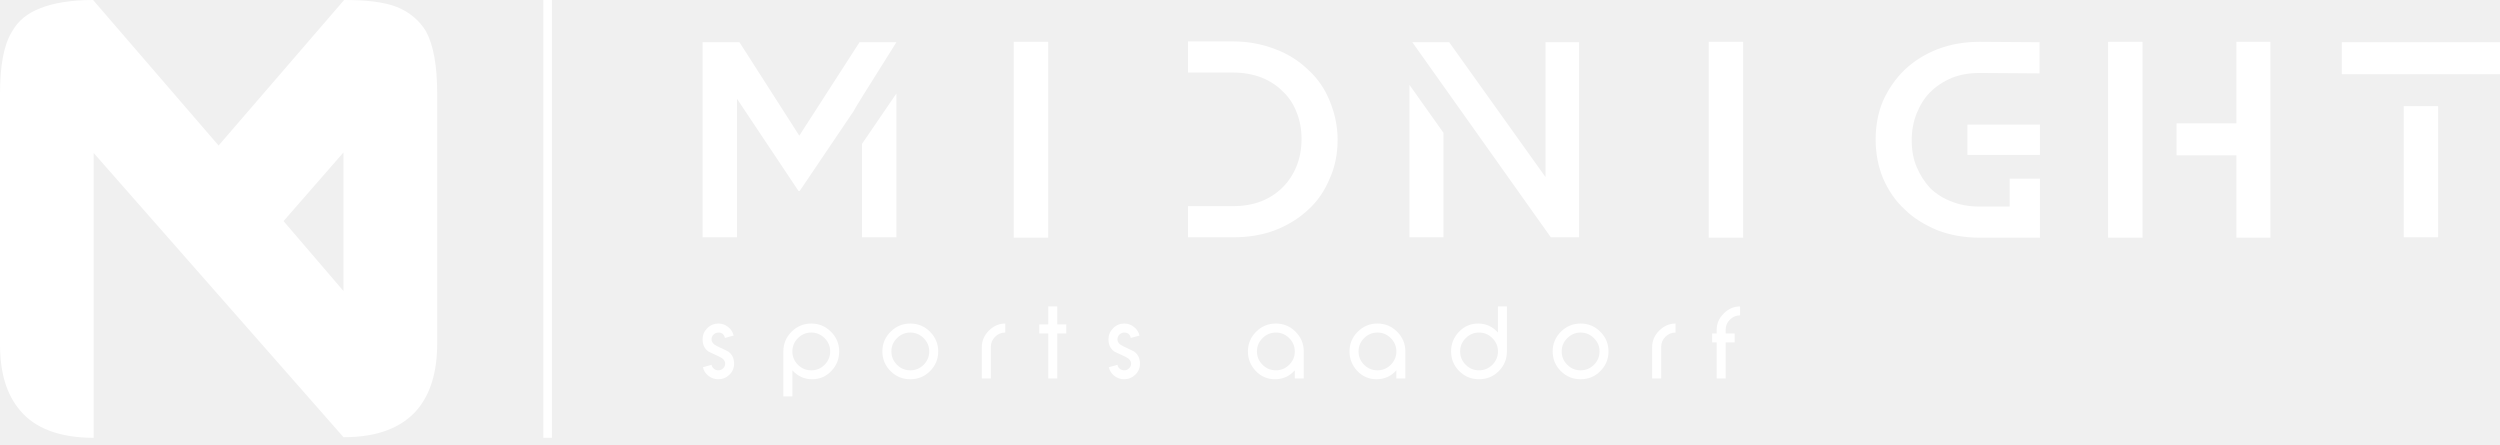
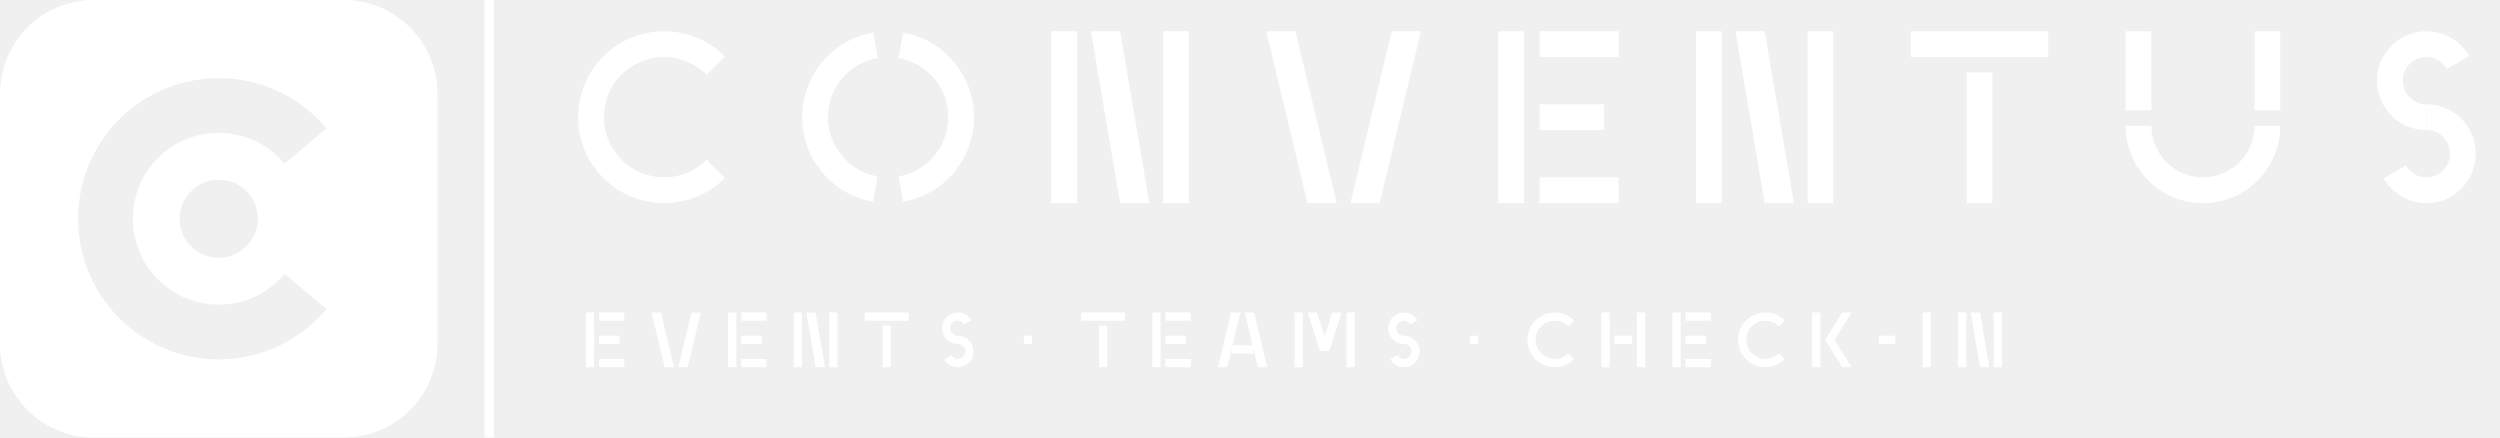
- <svg xmlns="http://www.w3.org/2000/svg" viewBox="0 0 315 56">
-   <path fill="#ffffff" d="M92.496 45.824C92.496 46.371 92.301 46.832 91.906 47.215C91.512 47.594 91.043 47.785 90.5 47.785C90.039 47.785 89.629 47.645 89.266 47.359C88.898 47.07 88.664 46.707 88.566 46.27L89.656 45.969C89.676 46.074 89.711 46.164 89.762 46.25C89.816 46.332 89.883 46.406 89.957 46.465C90.031 46.527 90.117 46.574 90.211 46.609C90.301 46.645 90.398 46.66 90.5 46.66C90.742 46.66 90.945 46.578 91.113 46.414C91.285 46.25 91.371 46.055 91.371 45.824C91.371 45.461 91.125 45.164 90.633 44.941C90.203 44.738 89.875 44.586 89.648 44.48C89.418 44.375 89.293 44.312 89.266 44.293C88.773 43.945 88.527 43.434 88.527 42.758C88.527 42.215 88.723 41.746 89.113 41.355C89.508 40.961 89.977 40.766 90.523 40.766C90.969 40.766 91.375 40.906 91.738 41.195C92.102 41.48 92.336 41.844 92.438 42.285L91.34 42.578C91.238 42.125 90.965 41.902 90.523 41.902C90.293 41.902 90.086 41.984 89.91 42.152C89.742 42.32 89.656 42.523 89.656 42.758C89.656 43.117 89.902 43.41 90.395 43.637C90.82 43.836 91.148 43.988 91.371 44.098C91.598 44.207 91.727 44.273 91.758 44.293C92.25 44.648 92.496 45.16 92.496 45.824ZM92.496 45.824" />
-   <path fill="#ffffff" d="M104.602 44.281C104.602 43.629 104.367 43.07 103.898 42.605C103.43 42.137 102.875 41.902 102.223 41.902C101.57 41.902 101.008 42.137 100.539 42.605C100.074 43.07 99.84 43.629 99.84 44.281C99.84 44.934 100.074 45.492 100.539 45.965C101.008 46.43 101.57 46.66 102.223 46.66C102.875 46.66 103.43 46.43 103.898 45.965C104.367 45.492 104.602 44.934 104.602 44.281ZM105.738 44.281C105.738 45.234 105.406 46.059 104.742 46.75C104.082 47.441 103.277 47.785 102.336 47.785C101.34 47.785 100.512 47.41 99.84 46.66L99.84 49.945L98.703 49.945L98.703 44.281C98.703 43.316 99.047 42.488 99.734 41.801C100.426 41.109 101.254 40.766 102.223 40.766C103.184 40.766 104.012 41.109 104.703 41.801C105.395 42.488 105.738 43.316 105.738 44.281ZM105.738 44.281" />
-   <path fill="#ffffff" d="M117.082 44.281C117.082 43.629 116.848 43.07 116.379 42.605C115.91 42.137 115.348 41.902 114.695 41.902C114.051 41.902 113.492 42.137 113.02 42.605C112.551 43.07 112.316 43.629 112.316 44.281C112.316 44.934 112.551 45.492 113.02 45.965C113.492 46.43 114.051 46.66 114.695 46.66C115.344 46.66 115.906 46.43 116.379 45.965C116.848 45.492 117.082 44.934 117.082 44.281ZM118.215 44.281C118.215 45.246 117.871 46.074 117.184 46.762C116.5 47.445 115.672 47.785 114.695 47.785C113.727 47.785 112.898 47.445 112.211 46.762C111.523 46.074 111.18 45.246 111.18 44.281C111.18 43.316 111.523 42.488 112.211 41.801C112.902 41.109 113.73 40.766 114.695 40.766C115.668 40.766 116.496 41.109 117.184 41.801C117.871 42.488 118.215 43.316 118.215 44.281ZM118.215 44.281" />
-   <path fill="#ffffff" d="M126.664 41.902C126.164 41.902 125.734 42.078 125.383 42.434C125.027 42.789 124.848 43.215 124.848 43.715L124.848 47.688L123.711 47.688L123.711 43.715C123.711 42.938 124.008 42.25 124.605 41.656C125.199 41.062 125.883 40.766 126.664 40.766ZM126.664 41.902" />
-   <path fill="#ffffff" d="M133.215 42.016L133.215 47.688L132.078 47.688L132.078 42.016L130.949 42.016L130.949 40.875L132.078 40.875L132.078 38.609L133.215 38.609L133.215 40.875L134.352 40.875L134.352 42.016ZM133.215 42.016" />
-   <path fill="#ffffff" d="M143.637 45.824C143.637 46.371 143.441 46.832 143.047 47.215C142.652 47.594 142.184 47.785 141.645 47.785C141.184 47.785 140.77 47.645 140.406 47.359C140.039 47.07 139.805 46.707 139.707 46.27L140.801 45.969C140.816 46.074 140.852 46.164 140.906 46.25C140.957 46.332 141.023 46.406 141.098 46.465C141.172 46.527 141.258 46.574 141.352 46.609C141.445 46.645 141.543 46.66 141.645 46.66C141.883 46.66 142.086 46.578 142.254 46.414C142.43 46.25 142.516 46.055 142.516 45.824C142.516 45.461 142.27 45.164 141.777 44.941C141.348 44.738 141.016 44.586 140.789 44.48C140.562 44.375 140.434 44.312 140.406 44.293C139.914 43.945 139.668 43.434 139.668 42.758C139.668 42.215 139.863 41.746 140.254 41.355C140.648 40.961 141.117 40.766 141.664 40.766C142.109 40.766 142.516 40.906 142.879 41.195C143.242 41.48 143.477 41.844 143.578 42.285L142.48 42.578C142.379 42.125 142.105 41.902 141.664 41.902C141.434 41.902 141.23 41.984 141.051 42.152C140.883 42.32 140.801 42.523 140.801 42.758C140.801 43.117 141.043 43.41 141.535 43.637C141.961 43.836 142.289 43.988 142.516 44.098C142.742 44.207 142.867 44.273 142.898 44.293C143.391 44.648 143.637 45.16 143.637 45.824ZM143.637 45.824" />
-   <path fill="#ffffff" d="M163.145 44.281C163.145 43.629 162.91 43.07 162.438 42.605C161.969 42.137 161.41 41.902 160.758 41.902C160.109 41.902 159.551 42.137 159.082 42.605C158.609 43.07 158.375 43.629 158.375 44.281C158.375 44.934 158.609 45.492 159.082 45.965C159.551 46.43 160.109 46.66 160.758 46.66C161.402 46.66 161.965 46.43 162.438 45.965C162.91 45.492 163.145 44.934 163.145 44.281ZM163.145 47.688L163.145 46.66C162.473 47.41 161.641 47.785 160.645 47.785C159.699 47.785 158.895 47.441 158.23 46.75C157.57 46.051 157.238 45.23 157.238 44.281C157.238 43.316 157.582 42.488 158.27 41.801C158.961 41.109 159.789 40.766 160.758 40.766C161.727 40.766 162.555 41.109 163.242 41.801C163.93 42.488 164.273 43.316 164.273 44.281L164.273 47.688ZM163.145 47.688" />
-   <path fill="#ffffff" d="M175.941 44.281C175.941 43.629 175.707 43.07 175.238 42.605C174.77 42.137 174.207 41.902 173.555 41.902C172.91 41.902 172.352 42.137 171.879 42.605C171.41 43.07 171.176 43.629 171.176 44.281C171.176 44.934 171.41 45.492 171.879 45.965C172.352 46.43 172.91 46.66 173.555 46.66C174.203 46.66 174.766 46.43 175.238 45.965C175.707 45.492 175.941 44.934 175.941 44.281ZM175.941 47.688L175.941 46.66C175.273 47.41 174.441 47.785 173.441 47.785C172.5 47.785 171.695 47.441 171.027 46.75C170.367 46.051 170.039 45.23 170.039 44.281C170.039 43.316 170.383 42.488 171.07 41.801C171.762 41.109 172.59 40.766 173.555 40.766C174.527 40.766 175.355 41.109 176.043 41.801C176.73 42.488 177.074 43.316 177.074 44.281L177.074 47.688ZM175.941 47.688" />
-   <path fill="#ffffff" d="M188.742 44.281C188.742 43.629 188.508 43.07 188.039 42.605C187.566 42.137 187.008 41.902 186.355 41.902C185.707 41.902 185.148 42.137 184.68 42.605C184.211 43.07 183.977 43.629 183.977 44.281C183.977 44.934 184.211 45.492 184.68 45.965C185.148 46.43 185.707 46.66 186.355 46.66C187.004 46.66 187.562 46.43 188.039 45.965C188.508 45.492 188.742 44.934 188.742 44.281ZM189.871 44.281C189.871 45.246 189.527 46.074 188.844 46.762C188.16 47.445 187.332 47.785 186.355 47.785C185.383 47.785 184.555 47.445 183.867 46.762C183.18 46.074 182.836 45.246 182.836 44.281C182.836 43.332 183.168 42.508 183.828 41.809C184.492 41.113 185.297 40.766 186.242 40.766C187.234 40.766 188.07 41.145 188.742 41.902L188.742 38.609L189.871 38.609ZM189.871 44.281" />
-   <path fill="#ffffff" d="M201.543 44.281C201.543 43.629 201.309 43.07 200.836 42.605C200.367 42.137 199.805 41.902 199.156 41.902C198.508 41.902 197.949 42.137 197.48 42.605C197.008 43.07 196.773 43.629 196.773 44.281C196.773 44.934 197.008 45.492 197.48 45.965C197.949 46.43 198.508 46.66 199.156 46.66C199.801 46.66 200.363 46.43 200.836 45.965C201.309 45.492 201.543 44.934 201.543 44.281ZM202.672 44.281C202.672 45.246 202.328 46.074 201.641 46.762C200.957 47.445 200.129 47.785 199.156 47.785C198.184 47.785 197.355 47.445 196.668 46.762C195.98 46.074 195.637 45.246 195.637 44.281C195.637 43.316 195.98 42.488 196.668 41.801C197.359 41.109 198.188 40.766 199.156 40.766C200.125 40.766 200.953 41.109 201.641 41.801C202.328 42.488 202.672 43.316 202.672 44.281ZM202.672 44.281" />
-   <path fill="#ffffff" d="M211.121 41.902C210.621 41.902 210.195 42.078 209.84 42.434C209.484 42.789 209.309 43.215 209.309 43.715L209.309 47.688L208.172 47.688L208.172 43.715C208.172 42.938 208.469 42.25 209.062 41.656C209.656 41.062 210.344 40.766 211.121 40.766ZM211.121 41.902" />
-   <path fill="#ffffff" d="M219.246 39.738C218.75 39.738 218.324 39.918 217.965 40.277C217.609 40.633 217.434 41.059 217.434 41.555L217.434 42.016L218.57 42.016L218.57 43.145L217.434 43.145L217.434 47.688L216.301 47.688L216.301 43.145L215.73 43.145L215.73 42.016L216.301 42.016L216.301 41.555C216.301 40.777 216.598 40.094 217.191 39.5C217.785 38.906 218.473 38.609 219.246 38.609ZM219.246 39.738" />
-   <path fill="#ffffff" d="M108.613 29.898L108.613 18.125L112.949 11.777L112.949 29.898ZM112.949 5.32C109.367 11 107.562 13.91 107.527 14.047L100.762 24.062L100.609 24.062L92.863 12.445L92.863 29.898L88.527 29.898L88.527 5.32L93.172 5.32L100.711 17.094L108.301 5.32ZM112.949 5.32" />
-   <path fill="#ffffff" d="M132.07 15.543L132.07 29.949L127.73 29.949L127.73 5.27L132.07 5.27ZM132.07 15.543" />
-   <path fill="#ffffff" d="M167.559 22.465C168.211 21.02 168.539 19.398 168.539 17.609C168.539 15.957 168.211 14.34 167.559 12.758C166.938 11.207 166.043 9.898 164.871 8.832C163.668 7.664 162.273 6.785 160.691 6.199C159.004 5.547 157.25 5.219 155.426 5.219L149.691 5.219L149.691 9.141L155.371 9.141C156.645 9.141 157.832 9.348 158.934 9.762C160.035 10.211 160.93 10.793 161.621 11.516C162.379 12.207 162.961 13.082 163.375 14.152C163.789 15.184 163.996 16.301 163.996 17.508C163.996 18.746 163.789 19.883 163.375 20.914C162.961 21.945 162.379 22.844 161.621 23.598C160.863 24.355 159.969 24.941 158.934 25.355C157.867 25.77 156.68 25.973 155.371 25.973L149.691 25.973L149.691 29.898L155.426 29.898C157.387 29.898 159.16 29.59 160.742 28.969C162.324 28.348 163.703 27.488 164.871 26.387C166.008 25.355 166.902 24.047 167.559 22.465ZM167.559 22.465" />
-   <path fill="#ffffff" d="M177.59 29.898L177.59 10.691L181.875 16.73L181.875 29.898ZM194.734 5.32L198.965 5.32L198.965 29.898L195.402 29.898L177.953 5.32L182.598 5.32L194.734 22.309ZM194.734 5.32" />
-   <path fill="#ffffff" d="M219.637 15.543L219.637 29.949L215.301 29.949L215.301 5.27L219.637 5.27ZM219.637 15.543" />
-   <path fill="#ffffff" d="M247.895 19.52L247.895 15.699L257.035 15.699L257.035 19.52ZM257.035 22.516L257.035 29.949L249.445 29.949C247.551 29.949 245.777 29.641 244.129 29.02C242.406 28.297 241.027 27.418 239.996 26.387C238.859 25.355 237.949 24.047 237.262 22.465C236.641 20.949 236.332 19.312 236.332 17.559C236.332 15.805 236.641 14.184 237.262 12.703C237.949 11.191 238.859 9.883 239.996 8.781C241.168 7.68 242.543 6.82 244.129 6.199C245.746 5.578 247.516 5.27 249.445 5.27L256.984 5.32L256.984 9.246L249.445 9.195C248.137 9.195 246.965 9.402 245.934 9.812C244.867 10.262 243.953 10.863 243.199 11.621C242.508 12.309 241.941 13.203 241.492 14.305C241.082 15.34 240.875 16.457 240.875 17.66C240.875 18.934 241.082 20.055 241.492 21.02C241.906 22.016 242.477 22.91 243.199 23.703C243.988 24.461 244.902 25.027 245.934 25.406C246.965 25.82 248.137 26.027 249.445 26.027L253.215 26.027L253.215 22.516ZM257.035 22.516" />
-   <path fill="#ffffff" d="M269.961 15.543L269.961 29.949L265.621 29.949L265.621 5.27L269.961 5.27ZM281.785 5.27L286.07 5.27L286.07 29.949L281.785 29.949L281.785 19.57L274.246 19.57L274.246 15.543L281.785 15.543ZM281.785 5.27" />
-   <path fill="#ffffff" d="M307.203 9.348L295.07 9.348L295.07 5.32L315 5.32L315 9.348ZM302.867 13.375L302.867 29.898L307.203 29.898L307.203 13.375ZM302.867 13.375" />
-   <path fill="#ffffff" d="M43.359 0C46.113 0 48.32 0.234 49.973 0.867C51.547 1.496 52.805 2.52 53.668 3.934C54.613 5.668 55.086 8.262 55.086 11.805L55.086 43.281C55.086 46.902 54.223 49.656 52.566 51.625C50.602 53.906 47.531 55.086 43.359 55.086L43.281 55.086L11.805 19.281L11.805 55.164C7.555 55.164 4.406 53.984 2.52 51.703C0.785 49.656 0 46.902 0 43.359L0 11.883C0 8.262 0.473 5.668 1.496 4.012C2.281 2.598 3.461 1.652 5.113 1.023C6.688 0.395 8.891 0 11.727 0L27.543 18.336ZM43.281 19.203L35.727 27.859L43.281 36.672ZM43.281 19.203" />
-   <path fill="#ffffff" d="M68.461 0L69.539 0L69.539 55.164L68.461 55.164Z" />
+ <svg xmlns="http://www.w3.org/2000/svg" viewBox="0 0 320 56">
+   <path fill="#ffffff" fill-rule="evenodd" d="M12 0L44 0C50.627 0 56 5.373 56 12L56 44C56 50.627 50.627 56 44 56L12 56C5.373 56 0 50.627 0 44L0 12C0 5.373 5.373 0 12 0ZM41.789 39.57C36.925 45.367 28.954 47.503 21.844 44.914C14.733 42.326 10 35.567 10 28C10 20.433 14.733 13.674 21.844 11.086C28.954 8.497 36.925 10.633 41.789 16.43L36.426 20.929C33.454 17.387 28.583 16.082 24.238 17.663C19.892 19.245 17 23.376 17 28C17 32.624 19.892 36.755 24.238 38.337C28.583 39.918 33.454 38.613 36.426 35.071ZM33 28C33 30.761 30.761 33 28 33C25.239 33 23 30.761 23 28C23 25.239 25.239 23 28 23C30.761 23 33 25.239 33 28Z" />
+   <path fill="#ffffff" d="M62 0L63.2 0L63.2 56L62 56Z" />
+   <path fill="#ffffff" d="M92.778 22.778C88.482 27.074 81.518 27.074 77.222 22.778C72.926 18.482 72.926 11.518 77.222 7.222C81.518 2.926 88.482 2.926 92.778 7.222L90.445 9.555C87.438 6.548 82.562 6.548 79.555 9.555C76.548 12.562 76.548 17.438 79.555 20.445C82.562 23.452 87.438 23.452 90.445 20.445Z" />
+   <path fill="#ffffff" d="M115.588 4.167C120.845 5.094 124.678 9.662 124.678 15C124.678 20.338 120.845 24.906 115.588 25.833L115.015 22.583C118.695 21.934 121.378 18.737 121.378 15C121.378 11.263 118.695 8.066 115.015 7.417Z" />
+   <path fill="#ffffff" d="M111.768 25.833C106.511 24.906 102.678 20.338 102.678 15C102.678 9.662 106.511 5.094 111.768 4.167L112.341 7.417C108.661 8.066 105.978 11.263 105.978 15C105.978 18.737 108.661 21.934 112.341 22.583Z" />
+   <path fill="#ffffff" d="M134.578 4L137.878 4L137.878 26L134.578 26Z" />
+   <path fill="#ffffff" d="M148.878 4L152.178 4L152.178 26L148.878 26Z" />
+   <path fill="#ffffff" d="M139.638 4L143.378 4L147.118 26L143.378 26Z" />
+   <path fill="#ffffff" d="M162.078 4L165.818 4L171.098 26L167.358 26Z" />
+   <path fill="#ffffff" d="M178.138 4L181.878 4L176.598 26L172.858 26Z" />
+   <path fill="#ffffff" d="M191.778 4L195.078 4L195.078 26L191.778 26Z" />
+   <path fill="#ffffff" d="M197.058 4L207.178 4L207.178 7.3L197.058 7.3Z" />
+   <path fill="#ffffff" d="M197.058 13.35L205.308 13.35L205.308 16.65L197.058 16.65Z" />
+   <path fill="#ffffff" d="M197.058 22.7L207.178 22.7L207.178 26L197.058 26Z" />
+   <path fill="#ffffff" d="M217.078 4L220.378 4L220.378 26L217.078 26Z" />
+   <path fill="#ffffff" d="M231.378 4L234.678 4L234.678 26L231.378 26Z" />
+   <path fill="#ffffff" d="M222.138 4L225.878 4L229.618 26L225.878 26Z" />
+   <path fill="#ffffff" d="M244.578 4L262.178 4L262.178 7.3L244.578 7.3Z" />
+   <path fill="#ffffff" d="M251.728 9.28L255.028 9.28L255.028 26L251.728 26Z" />
+   <path fill="#ffffff" d="M272.078 4L275.378 4L275.378 14.12L272.078 14.12Z" />
+   <path fill="#ffffff" d="M288.578 4L291.878 4L291.878 14.12L288.578 14.12Z" />
+   <path fill="#ffffff" d="M291.878 16.1C291.878 21.568 287.446 26 281.978 26C276.511 26 272.078 21.568 272.078 16.1L275.378 16.1C275.378 19.745 278.333 22.7 281.978 22.7C285.623 22.7 288.578 19.745 288.578 16.1Z" />
+   <path fill="#ffffff" d="M310.578 16.65C307.509 16.65 304.882 14.446 304.349 11.423C303.816 8.4 305.531 5.431 308.415 4.381C311.299 3.332 314.521 4.504 316.056 7.163L313.198 8.812C312.464 7.541 310.923 6.98 309.544 7.482C308.164 7.985 307.344 9.405 307.599 10.85C307.854 12.296 309.11 13.35 310.578 13.35Z" />
+   <path fill="#ffffff" d="M310.578 13.35C313.648 13.35 316.274 15.554 316.807 18.577C317.34 21.6 315.626 24.569 312.741 25.619C309.857 26.668 306.635 25.496 305.101 22.838L307.958 21.188C308.692 22.459 310.233 23.02 311.613 22.518C312.992 22.015 313.812 20.595 313.557 19.15C313.302 17.704 312.046 16.65 310.578 16.65Z" />
+   <path fill="#ffffff" d="M75 40L76.05 40L76.05 47L75 47Z" />
+   <path fill="#ffffff" d="M76.68 40L79.9 40L79.9 41.05L76.68 41.05Z" />
+   <path fill="#ffffff" d="M76.68 42.975L79.305 42.975L79.305 44.025L76.68 44.025Z" />
+   <path fill="#ffffff" d="M76.68 45.95L79.9 45.95L79.9 47L76.68 47Z" />
+   <path fill="#ffffff" d="M83.4 40L84.59 40L86.27 47L85.08 47Z" />
+   <path fill="#ffffff" d="M88.51 40L89.7 40L88.02 47L86.83 47Z" />
+   <path fill="#ffffff" d="M93.2 40L94.25 40L94.25 47L93.2 47Z" />
+   <path fill="#ffffff" d="M94.88 40L98.1 40L98.1 41.05L94.88 41.05Z" />
+   <path fill="#ffffff" d="M94.88 42.975L97.505 42.975L97.505 44.025L94.88 44.025Z" />
+   <path fill="#ffffff" d="M94.88 45.95L98.1 45.95L98.1 47L94.88 47Z" />
+   <path fill="#ffffff" d="M101.6 40L102.65 40L102.65 47L101.6 47Z" />
+   <path fill="#ffffff" d="M106.15 40L107.2 40L107.2 47L106.15 47Z" />
+   <path fill="#ffffff" d="M103.21 40L104.4 40L105.59 47L104.4 47Z" />
+   <path fill="#ffffff" d="M110.7 40L116.3 40L116.3 41.05L110.7 41.05Z" />
+   <path fill="#ffffff" d="M112.975 41.68L114.025 41.68L114.025 47L112.975 47Z" />
+   <path fill="#ffffff" d="M122.6 44.025C121.623 44.025 120.788 43.324 120.618 42.362C120.448 41.4 120.994 40.455 121.912 40.121C122.829 39.787 123.855 40.16 124.343 41.006L123.434 41.531C123.2 41.127 122.71 40.948 122.271 41.108C121.832 41.268 121.571 41.72 121.652 42.18C121.733 42.64 122.133 42.975 122.6 42.975Z" />
+   <path fill="#ffffff" d="M122.6 42.975C123.577 42.975 124.412 43.676 124.582 44.638C124.752 45.6 124.206 46.545 123.288 46.879C122.371 47.213 121.345 46.84 120.857 45.994L121.766 45.469C122 45.873 122.49 46.052 122.929 45.892C123.368 45.732 123.629 45.28 123.548 44.82C123.467 44.36 123.067 44.025 122.6 44.025Z" />
+   <path fill="#ffffff" d="M131.052 42.975L132.102 42.975L132.102 44.025L131.052 44.025Z" />
+   <path fill="#ffffff" d="M138.402 40L144.002 40L144.002 41.05L138.402 41.05Z" />
+   <path fill="#ffffff" d="M140.677 41.68L141.727 41.68L141.727 47L140.677 47Z" />
+   <path fill="#ffffff" d="M147.502 40L148.552 40L148.552 47L147.502 47Z" />
+   <path fill="#ffffff" d="M149.182 40L152.402 40L152.402 41.05L149.182 41.05Z" />
+   <path fill="#ffffff" d="M149.182 42.975L151.807 42.975L151.807 44.025L149.182 44.025Z" />
+   <path fill="#ffffff" d="M149.182 45.95L152.402 45.95L152.402 47L149.182 47Z" />
+   <path fill="#ffffff" d="M157.582 40L158.772 40L157.092 47L155.902 47Z" />
+   <path fill="#ffffff" d="M159.332 40L160.522 40L162.202 47L161.012 47Z" />
+   <path fill="#ffffff" d="M157.652 44.2L160.452 44.2L160.452 45.25L157.652 45.25Z" />
+   <path fill="#ffffff" d="M165.702 40L166.752 40L166.752 47L165.702 47Z" />
+   <path fill="#ffffff" d="M172.352 40L173.402 40L173.402 47L172.352 47Z" />
+   <path fill="#ffffff" d="M167.382 40L168.572 40L170.147 44.9L168.957 44.9Z" />
+   <path fill="#ffffff" d="M170.532 40L171.722 40L170.147 44.9L168.957 44.9Z" />
+   <path fill="#ffffff" d="M179.702 44.025C178.725 44.025 177.889 43.324 177.72 42.362C177.55 41.4 178.095 40.455 179.013 40.121C179.931 39.787 180.956 40.16 181.444 41.006L180.535 41.531C180.302 41.127 179.811 40.948 179.372 41.108C178.933 41.268 178.673 41.72 178.754 42.18C178.835 42.64 179.234 42.975 179.702 42.975Z" />
+   <path fill="#ffffff" d="M179.702 42.975C180.678 42.975 181.514 43.676 181.683 44.638C181.853 45.6 181.308 46.545 180.39 46.879C179.472 47.213 178.447 46.84 177.959 45.994L178.868 45.469C179.102 45.873 179.592 46.052 180.031 45.892C180.47 45.732 180.731 45.28 180.649 44.82C180.568 44.36 180.169 44.025 179.702 44.025Z" />
+   <path fill="#ffffff" d="M188.153 42.975L189.203 42.975L189.203 44.025L188.153 44.025Z" />
+   <path fill="#ffffff" d="M201.478 45.975C200.111 47.342 197.895 47.342 196.528 45.975C195.161 44.608 195.161 42.392 196.528 41.025C197.895 39.658 200.111 39.658 201.478 41.025L200.735 41.768C199.779 40.811 198.227 40.811 197.271 41.768C196.314 42.724 196.314 44.276 197.271 45.232C198.227 46.189 199.779 46.189 200.735 45.232Z" />
+   <path fill="#ffffff" d="M204.978 40L206.028 40L206.028 47L204.978 47Z" />
+   <path fill="#ffffff" d="M209.528 40L210.578 40L210.578 47L209.528 47Z" />
+   <path fill="#ffffff" d="M206.658 42.975L208.898 42.975L208.898 44.025L206.658 44.025Z" />
+   <path fill="#ffffff" d="M214.078 40L215.128 40L215.128 47L214.078 47Z" />
+   <path fill="#ffffff" d="M215.758 40L218.978 40L218.978 41.05L215.758 41.05Z" />
+   <path fill="#ffffff" d="M215.758 42.975L218.383 42.975L218.383 44.025L215.758 44.025Z" />
+   <path fill="#ffffff" d="M215.758 45.95L218.978 45.95L218.978 47L215.758 47Z" />
+   <path fill="#ffffff" d="M228.453 45.975C227.086 47.342 224.87 47.342 223.503 45.975C222.136 44.608 222.136 42.392 223.503 41.025C224.87 39.658 227.086 39.658 228.453 41.025L227.71 41.768C226.754 40.811 225.202 40.811 224.246 41.768C223.289 42.724 223.289 44.276 224.246 45.232C225.202 46.189 226.754 46.189 227.71 45.232Z" />
+   <path fill="#ffffff" d="M231.953 40L233.003 40L233.003 47L231.953 47Z" />
+   <path fill="#ffffff" d="M235.803 40L236.993 40L234.823 43.5L233.633 43.5Z" />
+   <path fill="#ffffff" d="M233.633 43.5L234.823 43.5L236.993 47L235.803 47Z" />
+   <path fill="#ffffff" d="M240.493 42.975L242.593 42.975L242.593 44.025L240.493 44.025Z" />
+   <path fill="#ffffff" d="M246.093 40L247.143 40L247.143 47L246.093 47Z" />
+   <path fill="#ffffff" d="M250.643 40L251.693 40L251.693 47L250.643 47Z" />
+   <path fill="#ffffff" d="M255.193 40L256.243 40L256.243 47L255.193 47Z" />
+   <path fill="#ffffff" d="M252.253 40L253.443 40L254.633 47L253.443 47Z" />
</svg>
